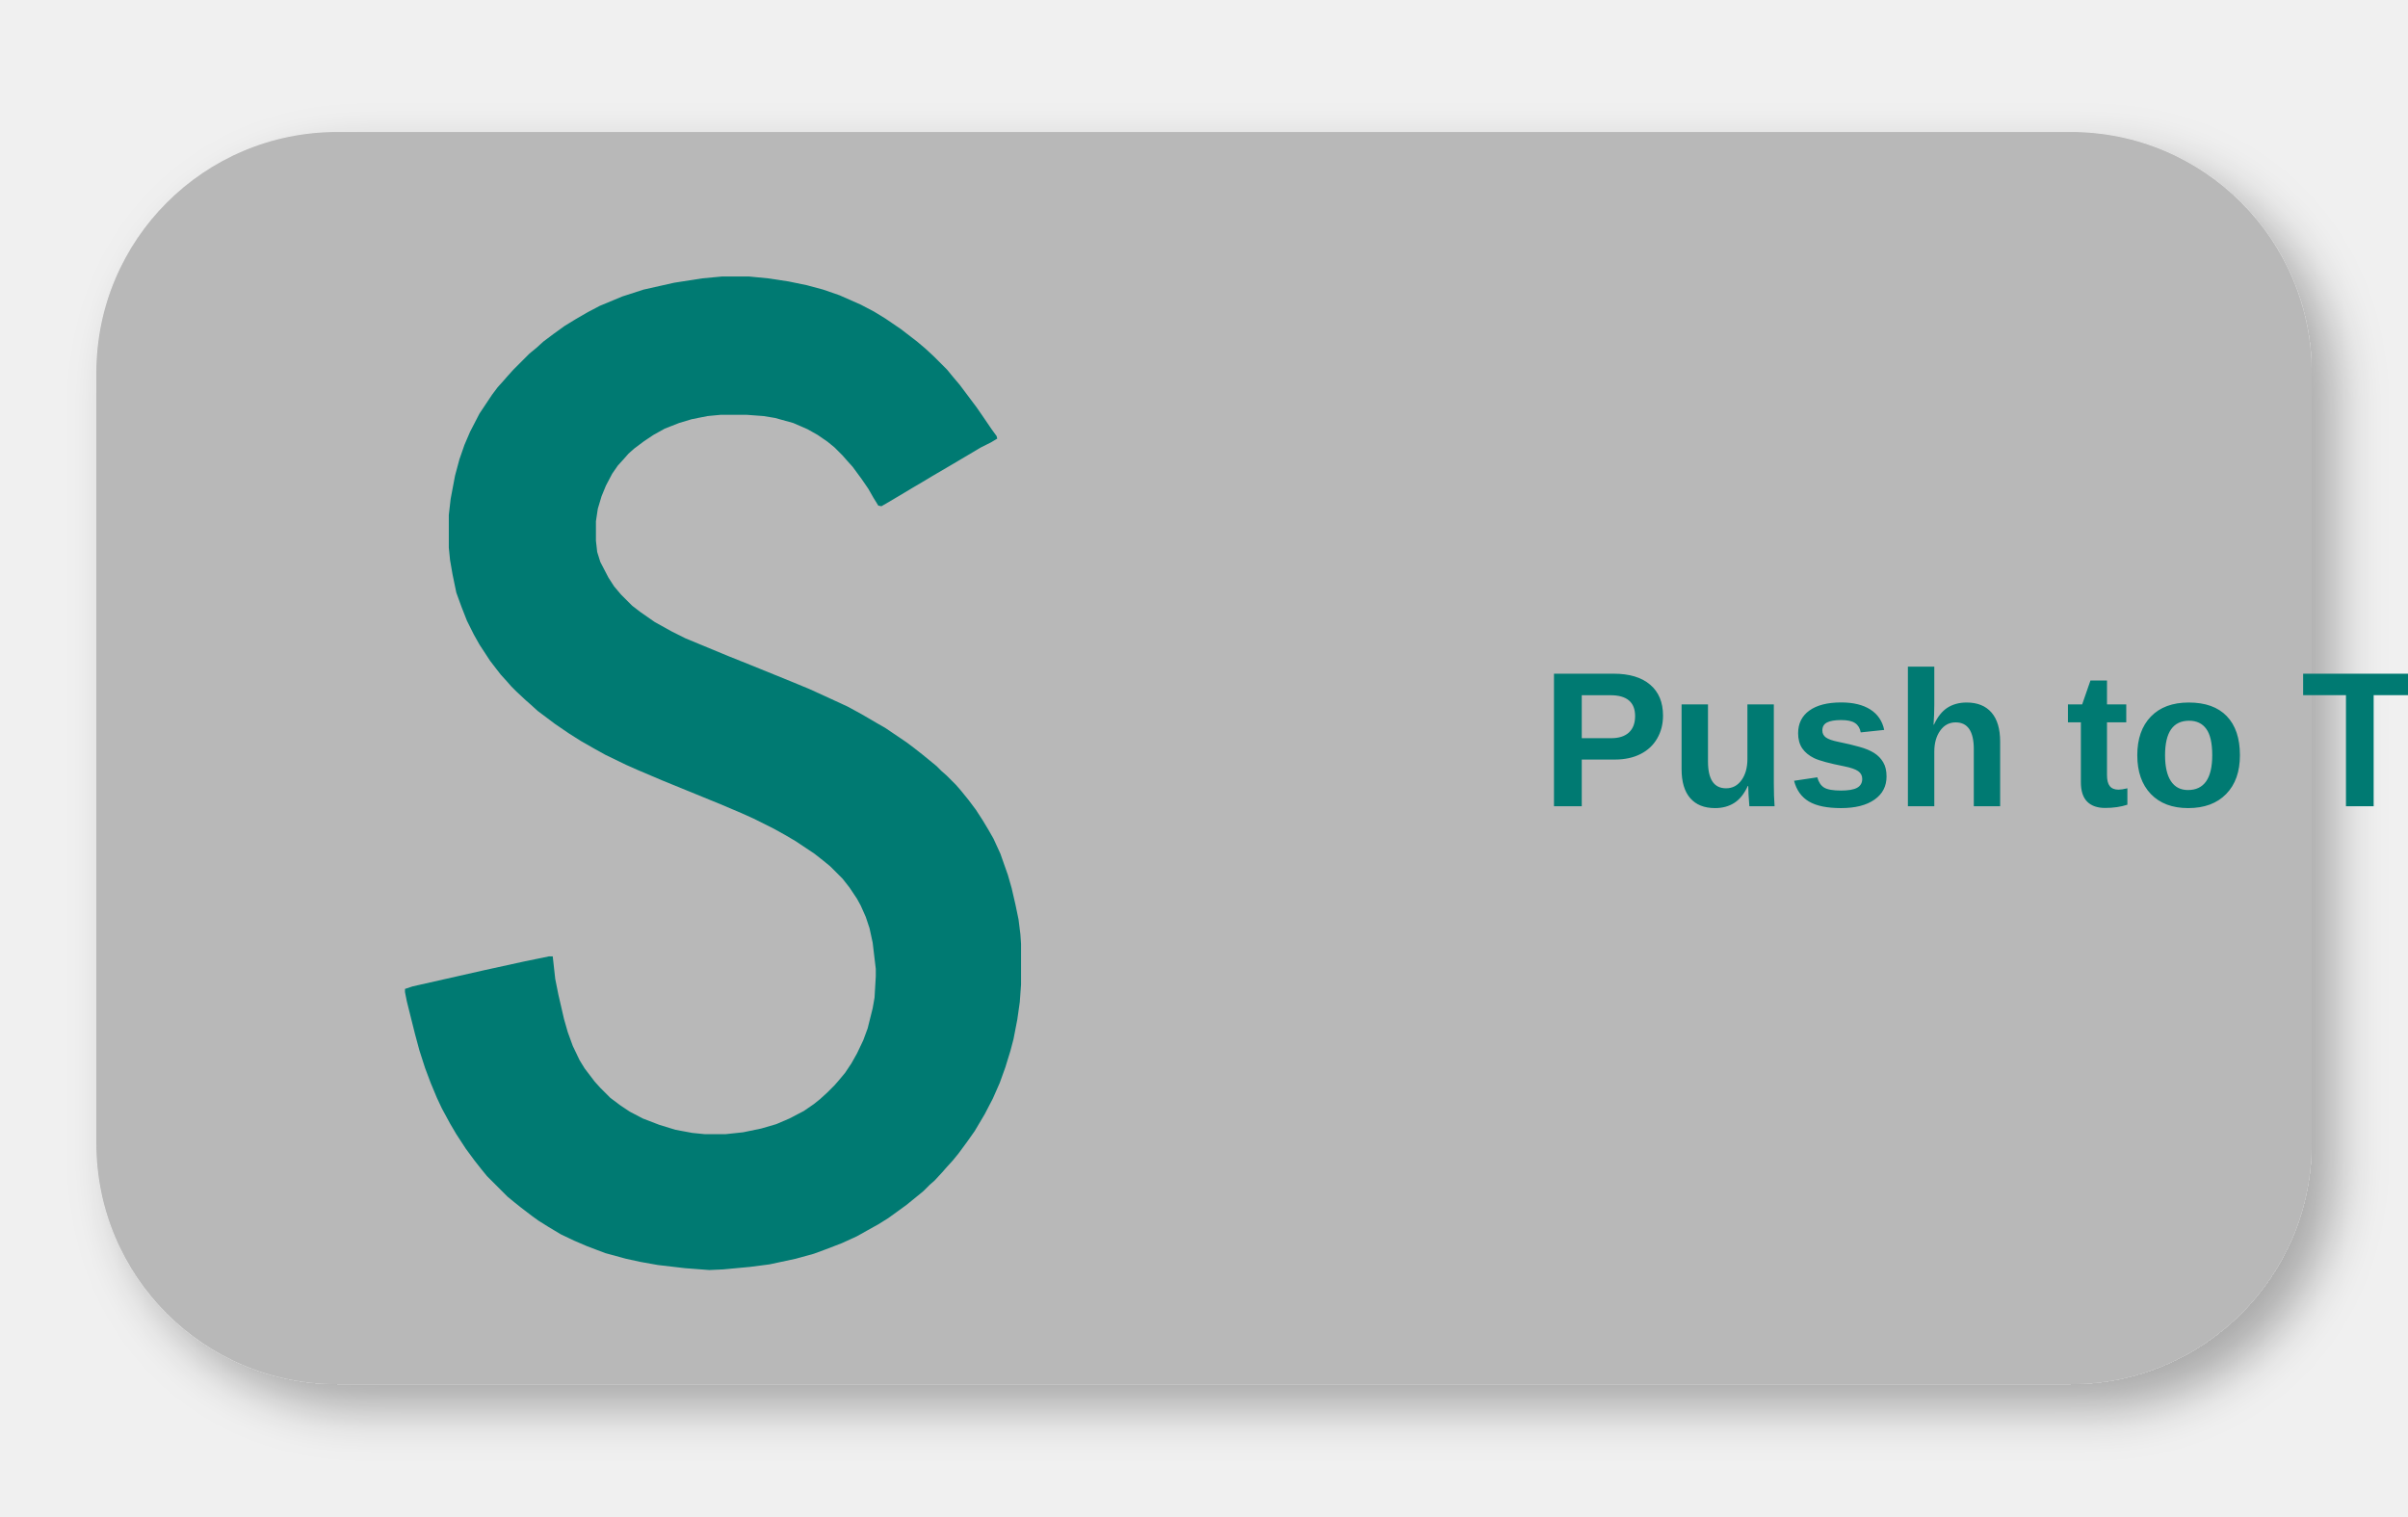
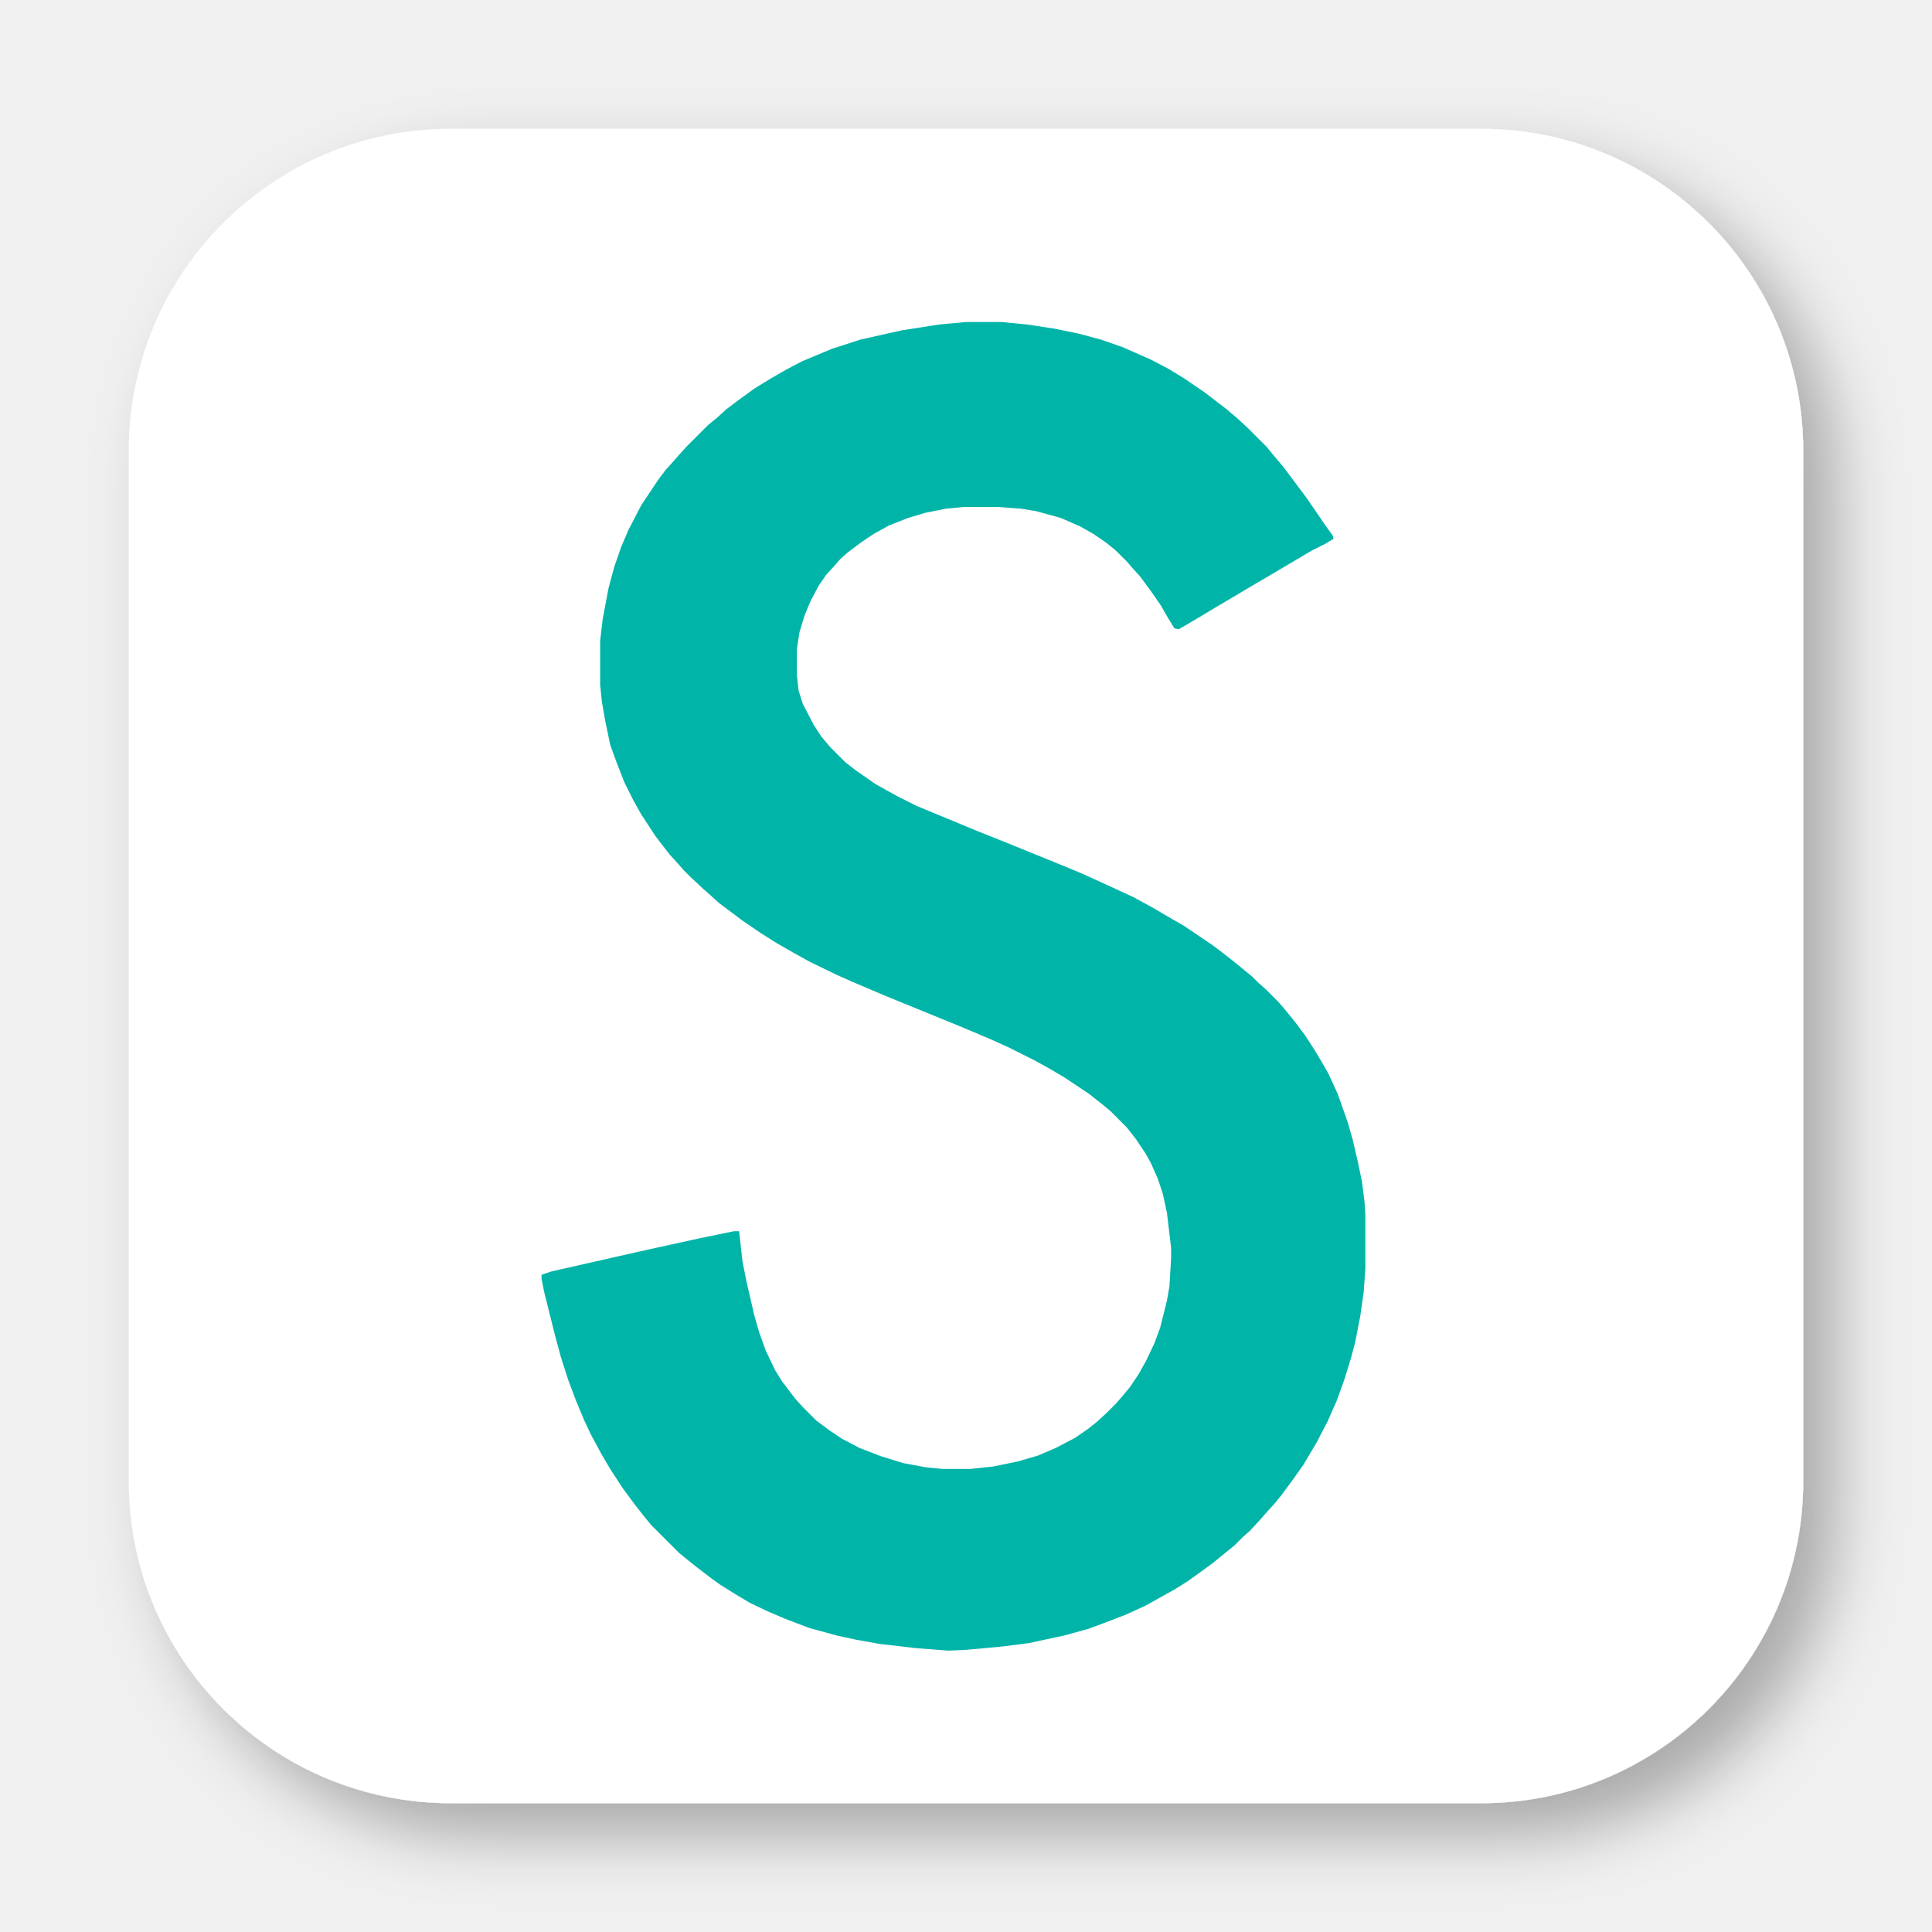
- <svg xmlns="http://www.w3.org/2000/svg" version="1.1" viewBox="0 0 500 300" width="540" height="340">
+ <svg xmlns="http://www.w3.org/2000/svg" version="1.1" viewBox="0 0 300 300" width="340" height="340">
  <defs>
    <filter id="shadow" x="-20%" y="-20%" width="140%" height="140%">
      <feGaussianBlur in="SourceAlpha" stdDeviation="5" />
      <feOffset dx="5" dy="5" result="offsetblur" />
      <feFlood flood-color="rgba(0,0,0,0.3)" />
      <feComposite in2="offsetblur" operator="in" />
      <feMerge>
        <feMergeNode />
        <feMergeNode in="SourceGraphic" />
      </feMerge>
    </filter>
  </defs>
-   <rect x="20" y="20" width="460" height="260" rx="50" ry="50" fill="#B8B8B8" stroke="none" filter="url(#shadow)" />
-   <path transform="translate(150,50) scale(0.13)" d="m0 0h42l31 3 33 5 29 6 26 7 26 9 34 15 21 11 18 11 25 17 26 20 13 11 13 12 22 22 9 11 11 13 27 36 9 13 15 22 8 11 1 4-10 6-16 8-27 16-22 13-29 17-15 9-17 10-20 12-22 13-7 4-5-1-8-13-8-14-11-16-14-19-9-10-7-8-13-13-11-9-16-11-16-9-23-10-29-8-18-3-27-2h-42l-21 2-25 5-20 6-23 9-18 10-15 10-16 12-9 8-7 8-10 11-9 13-10 19-7 17-6 20-3 20v31l2 18 5 16 13 25 9 14 11 13 18 18 13 10 23 16 27 15 22 11 70 29 35 14 64 26 29 12 35 16 26 12 22 12 24 14 14 8 34 23 12 9 14 11 22 18 8 8 8 7 15 15 7 8 13 16 12 16 11 17 9 15 8 14 11 24 12 34 6 21 6 26 5 24 3 24 1 15v65l-2 28-4 28-6 31-5 19-8 26-9 25-11 25-13 25-16 27-12 17-14 19-9 11-10 11-7 8-12 13-8 7-10 10-11 9-16 13-11 8-18 13-16 10-18 10-16 9-24 11-26 10-19 7-29 8-42 9-31 4-43 4-22 1-39-3-43-5-28-5-23-5-33-9-29-11-21-9-21-10-20-12-16-10-11-8-17-13-10-8-11-9-33-33-9-11-11-14-14-19-15-23-10-17-13-24-8-17-10-24-9-24-9-28-7-26-13-52-3-15v-5l12-4 115-26 64-14 39-8h6l4 36 5 25 9 39 6 21 8 22 11 23 8 13 16 21 9 10 16 16 16 12 15 10 21 11 26 10 26 8 27 5 20 2h33l28-3 29-6 24-7 21-9 23-12 16-11 10-8 12-11 11-11 7-8 10-12 10-15 9-16 10-21 7-19 8-32 3-17 2-34v-12l-5-42-5-23-6-18-8-18-6-11-12-18-11-14-20-20-11-9-14-11-30-20-17-10-18-10-32-16-20-9-33-14-93-38-40-17-18-8-33-16-18-10-21-12-19-12-22-15-28-21-11-10-8-7-15-14-8-8-7-8-10-11-7-9-10-13-17-26-9-16-11-22-9-23-8-22-6-29-4-23-2-20v-52l3-26 7-37 7-26 8-23 9-21 15-29 20-30 9-12 9-10 7-8 9-10 26-26 11-9 11-10 16-12 18-13 18-11 19-11 19-10 36-15 34-11 49-11 45-7z" fill="#007A72" />
-   <text x="320" y="160" font-family="Arial, sans-serif" font-size="40" font-weight="bold" fill="#007A72">Push to Talk</text>
+   <rect x="20" y="20" width="260" height="260" rx="50" ry="50" fill="#FFFFFF" stroke="none" filter="url(#shadow)" />
+   <path transform="translate(150,50) scale(0.13)" d="m0 0h42l31 3 33 5 29 6 26 7 26 9 34 15 21 11 18 11 25 17 26 20 13 11 13 12 22 22 9 11 11 13 27 36 9 13 15 22 8 11 1 4-10 6-16 8-27 16-22 13-29 17-15 9-17 10-20 12-22 13-7 4-5-1-8-13-8-14-11-16-14-19-9-10-7-8-13-13-11-9-16-11-16-9-23-10-29-8-18-3-27-2h-42l-21 2-25 5-20 6-23 9-18 10-15 10-16 12-9 8-7 8-10 11-9 13-10 19-7 17-6 20-3 20v31l2 18 5 16 13 25 9 14 11 13 18 18 13 10 23 16 27 15 22 11 70 29 35 14 64 26 29 12 35 16 26 12 22 12 24 14 14 8 34 23 12 9 14 11 22 18 8 8 8 7 15 15 7 8 13 16 12 16 11 17 9 15 8 14 11 24 12 34 6 21 6 26 5 24 3 24 1 15v65l-2 28-4 28-6 31-5 19-8 26-9 25-11 25-13 25-16 27-12 17-14 19-9 11-10 11-7 8-12 13-8 7-10 10-11 9-16 13-11 8-18 13-16 10-18 10-16 9-24 11-26 10-19 7-29 8-42 9-31 4-43 4-22 1-39-3-43-5-28-5-23-5-33-9-29-11-21-9-21-10-20-12-16-10-11-8-17-13-10-8-11-9-33-33-9-11-11-14-14-19-15-23-10-17-13-24-8-17-10-24-9-24-9-28-7-26-13-52-3-15v-5l12-4 115-26 64-14 39-8h6l4 36 5 25 9 39 6 21 8 22 11 23 8 13 16 21 9 10 16 16 16 12 15 10 21 11 26 10 26 8 27 5 20 2h33l28-3 29-6 24-7 21-9 23-12 16-11 10-8 12-11 11-11 7-8 10-12 10-15 9-16 10-21 7-19 8-32 3-17 2-34v-12l-5-42-5-23-6-18-8-18-6-11-12-18-11-14-20-20-11-9-14-11-30-20-17-10-18-10-32-16-20-9-33-14-93-38-40-17-18-8-33-16-18-10-21-12-19-12-22-15-28-21-11-10-8-7-15-14-8-8-7-8-10-11-7-9-10-13-17-26-9-16-11-22-9-23-8-22-6-29-4-23-2-20v-52l3-26 7-37 7-26 8-23 9-21 15-29 20-30 9-12 9-10 7-8 9-10 26-26 11-9 11-10 16-12 18-13 18-11 19-11 19-10 36-15 34-11 49-11 45-7z" fill="#00B4A8" />
</svg>
